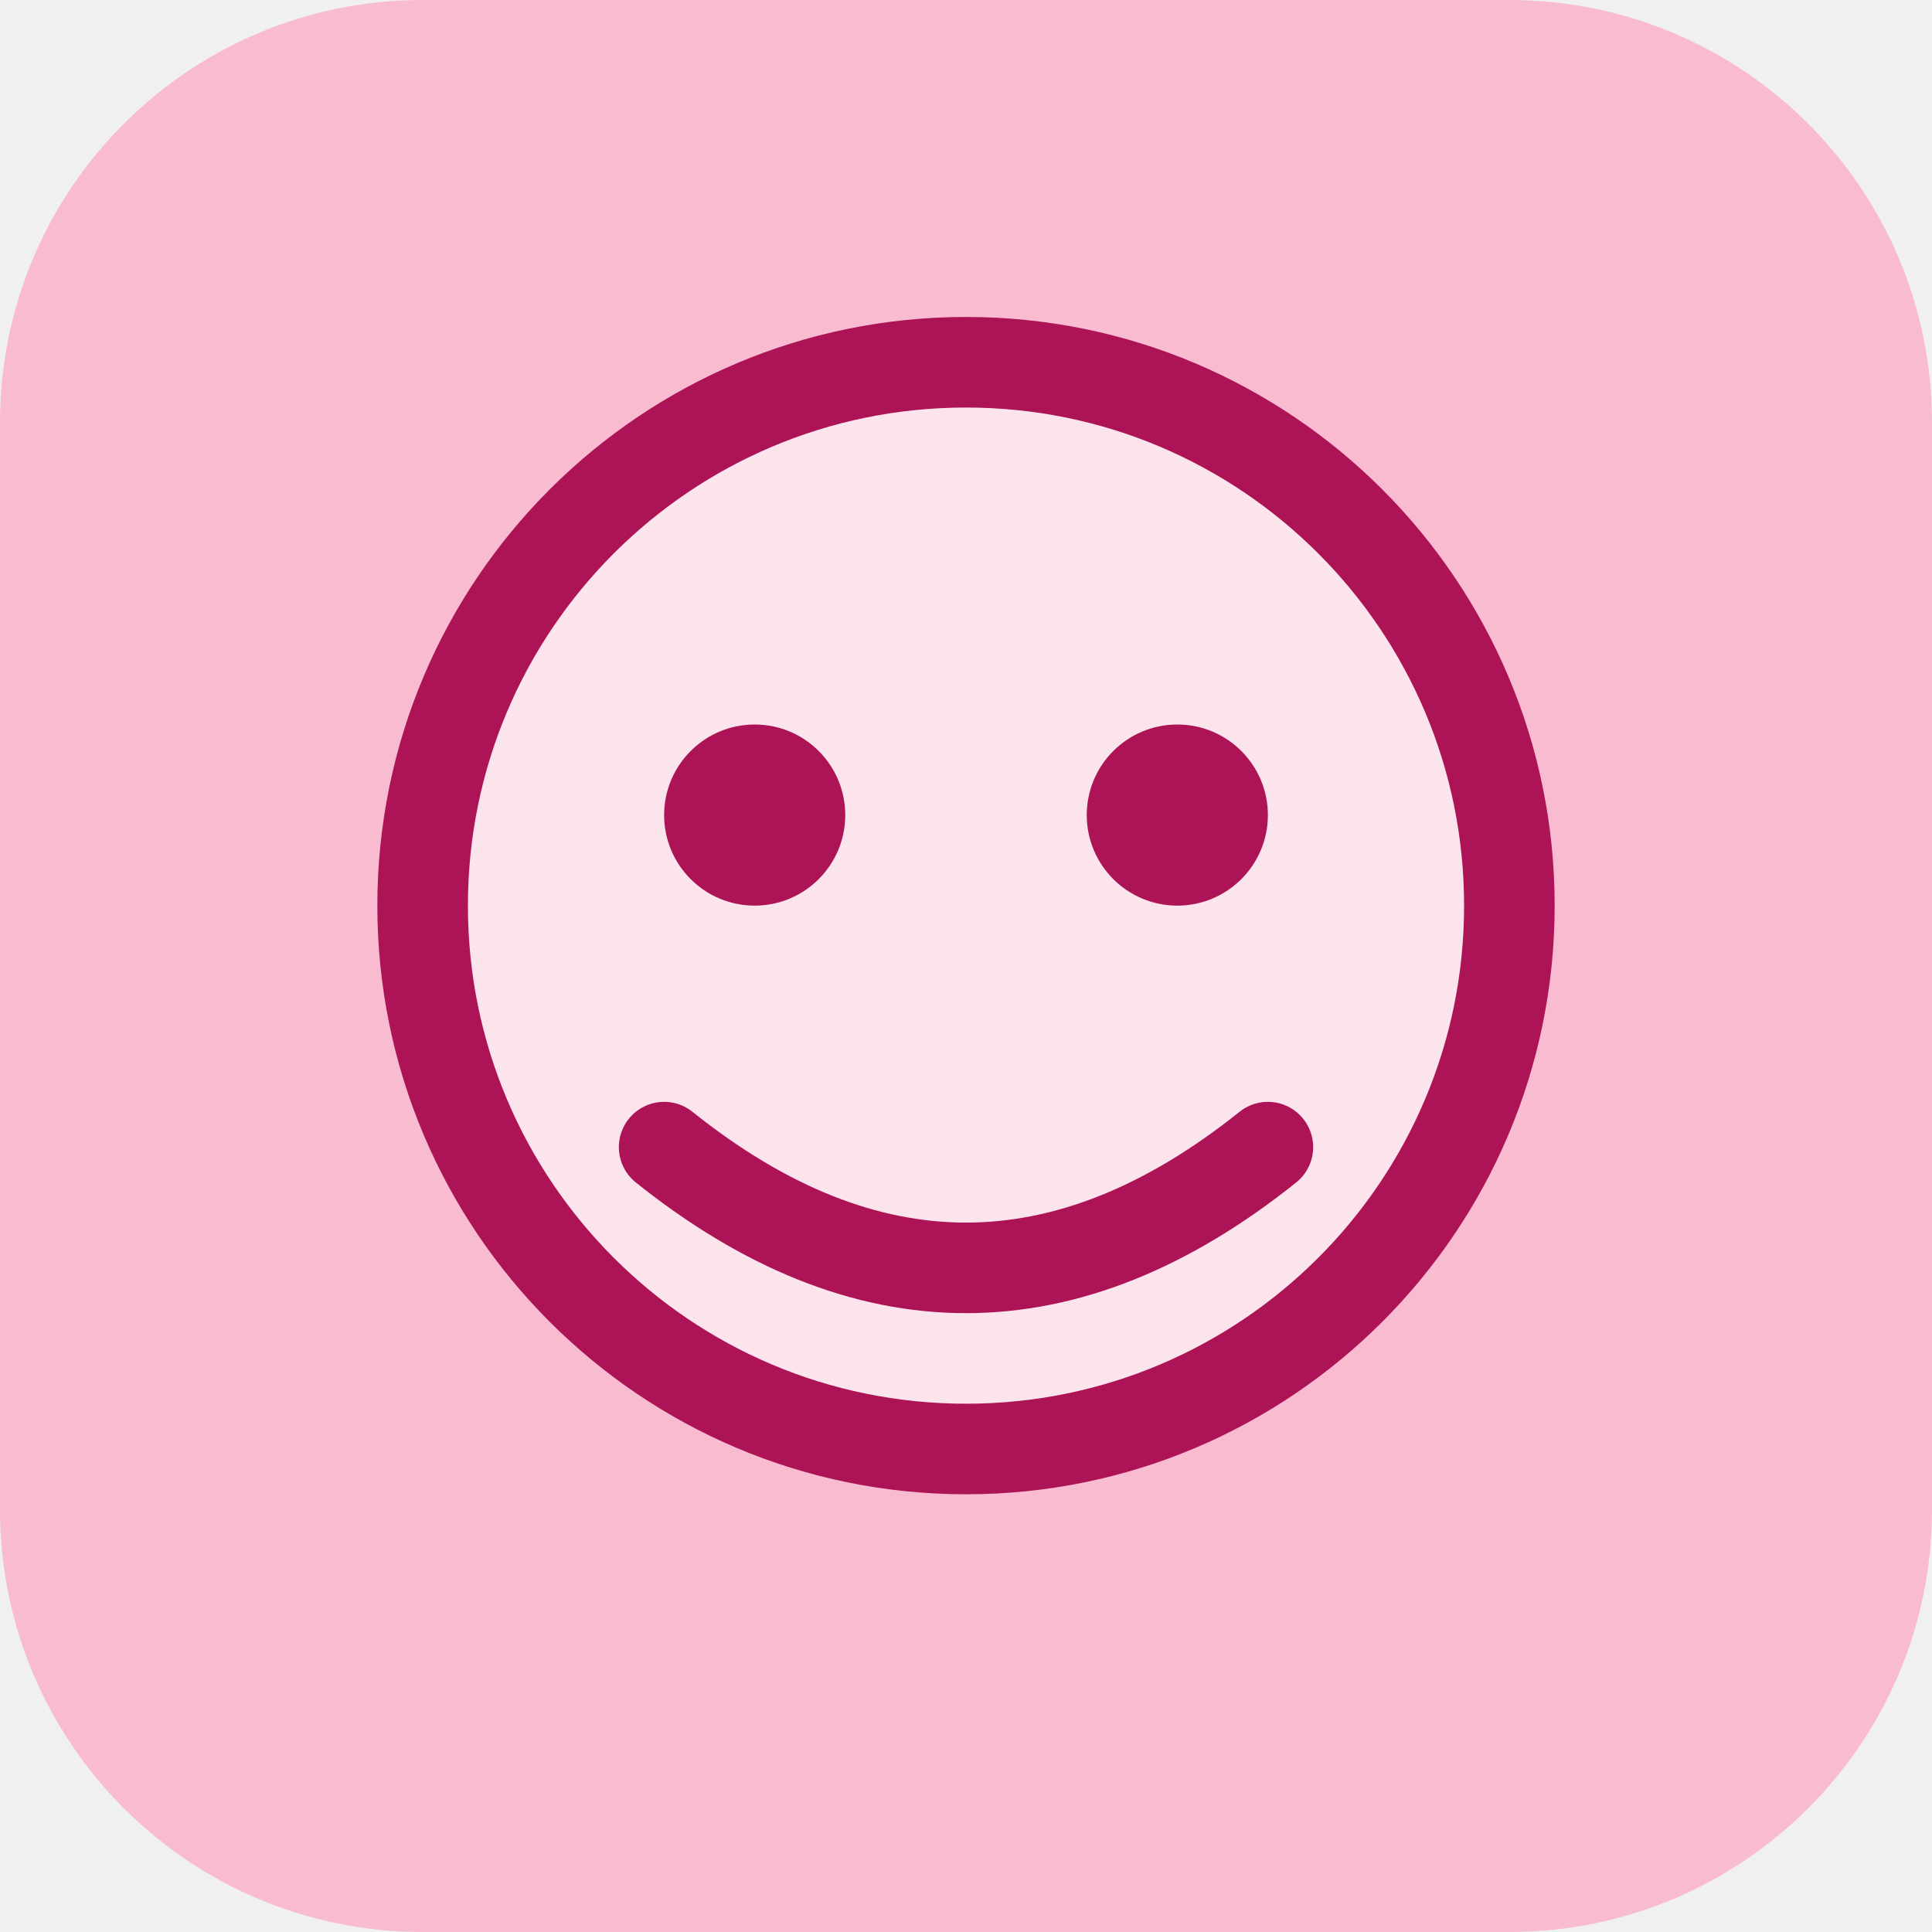
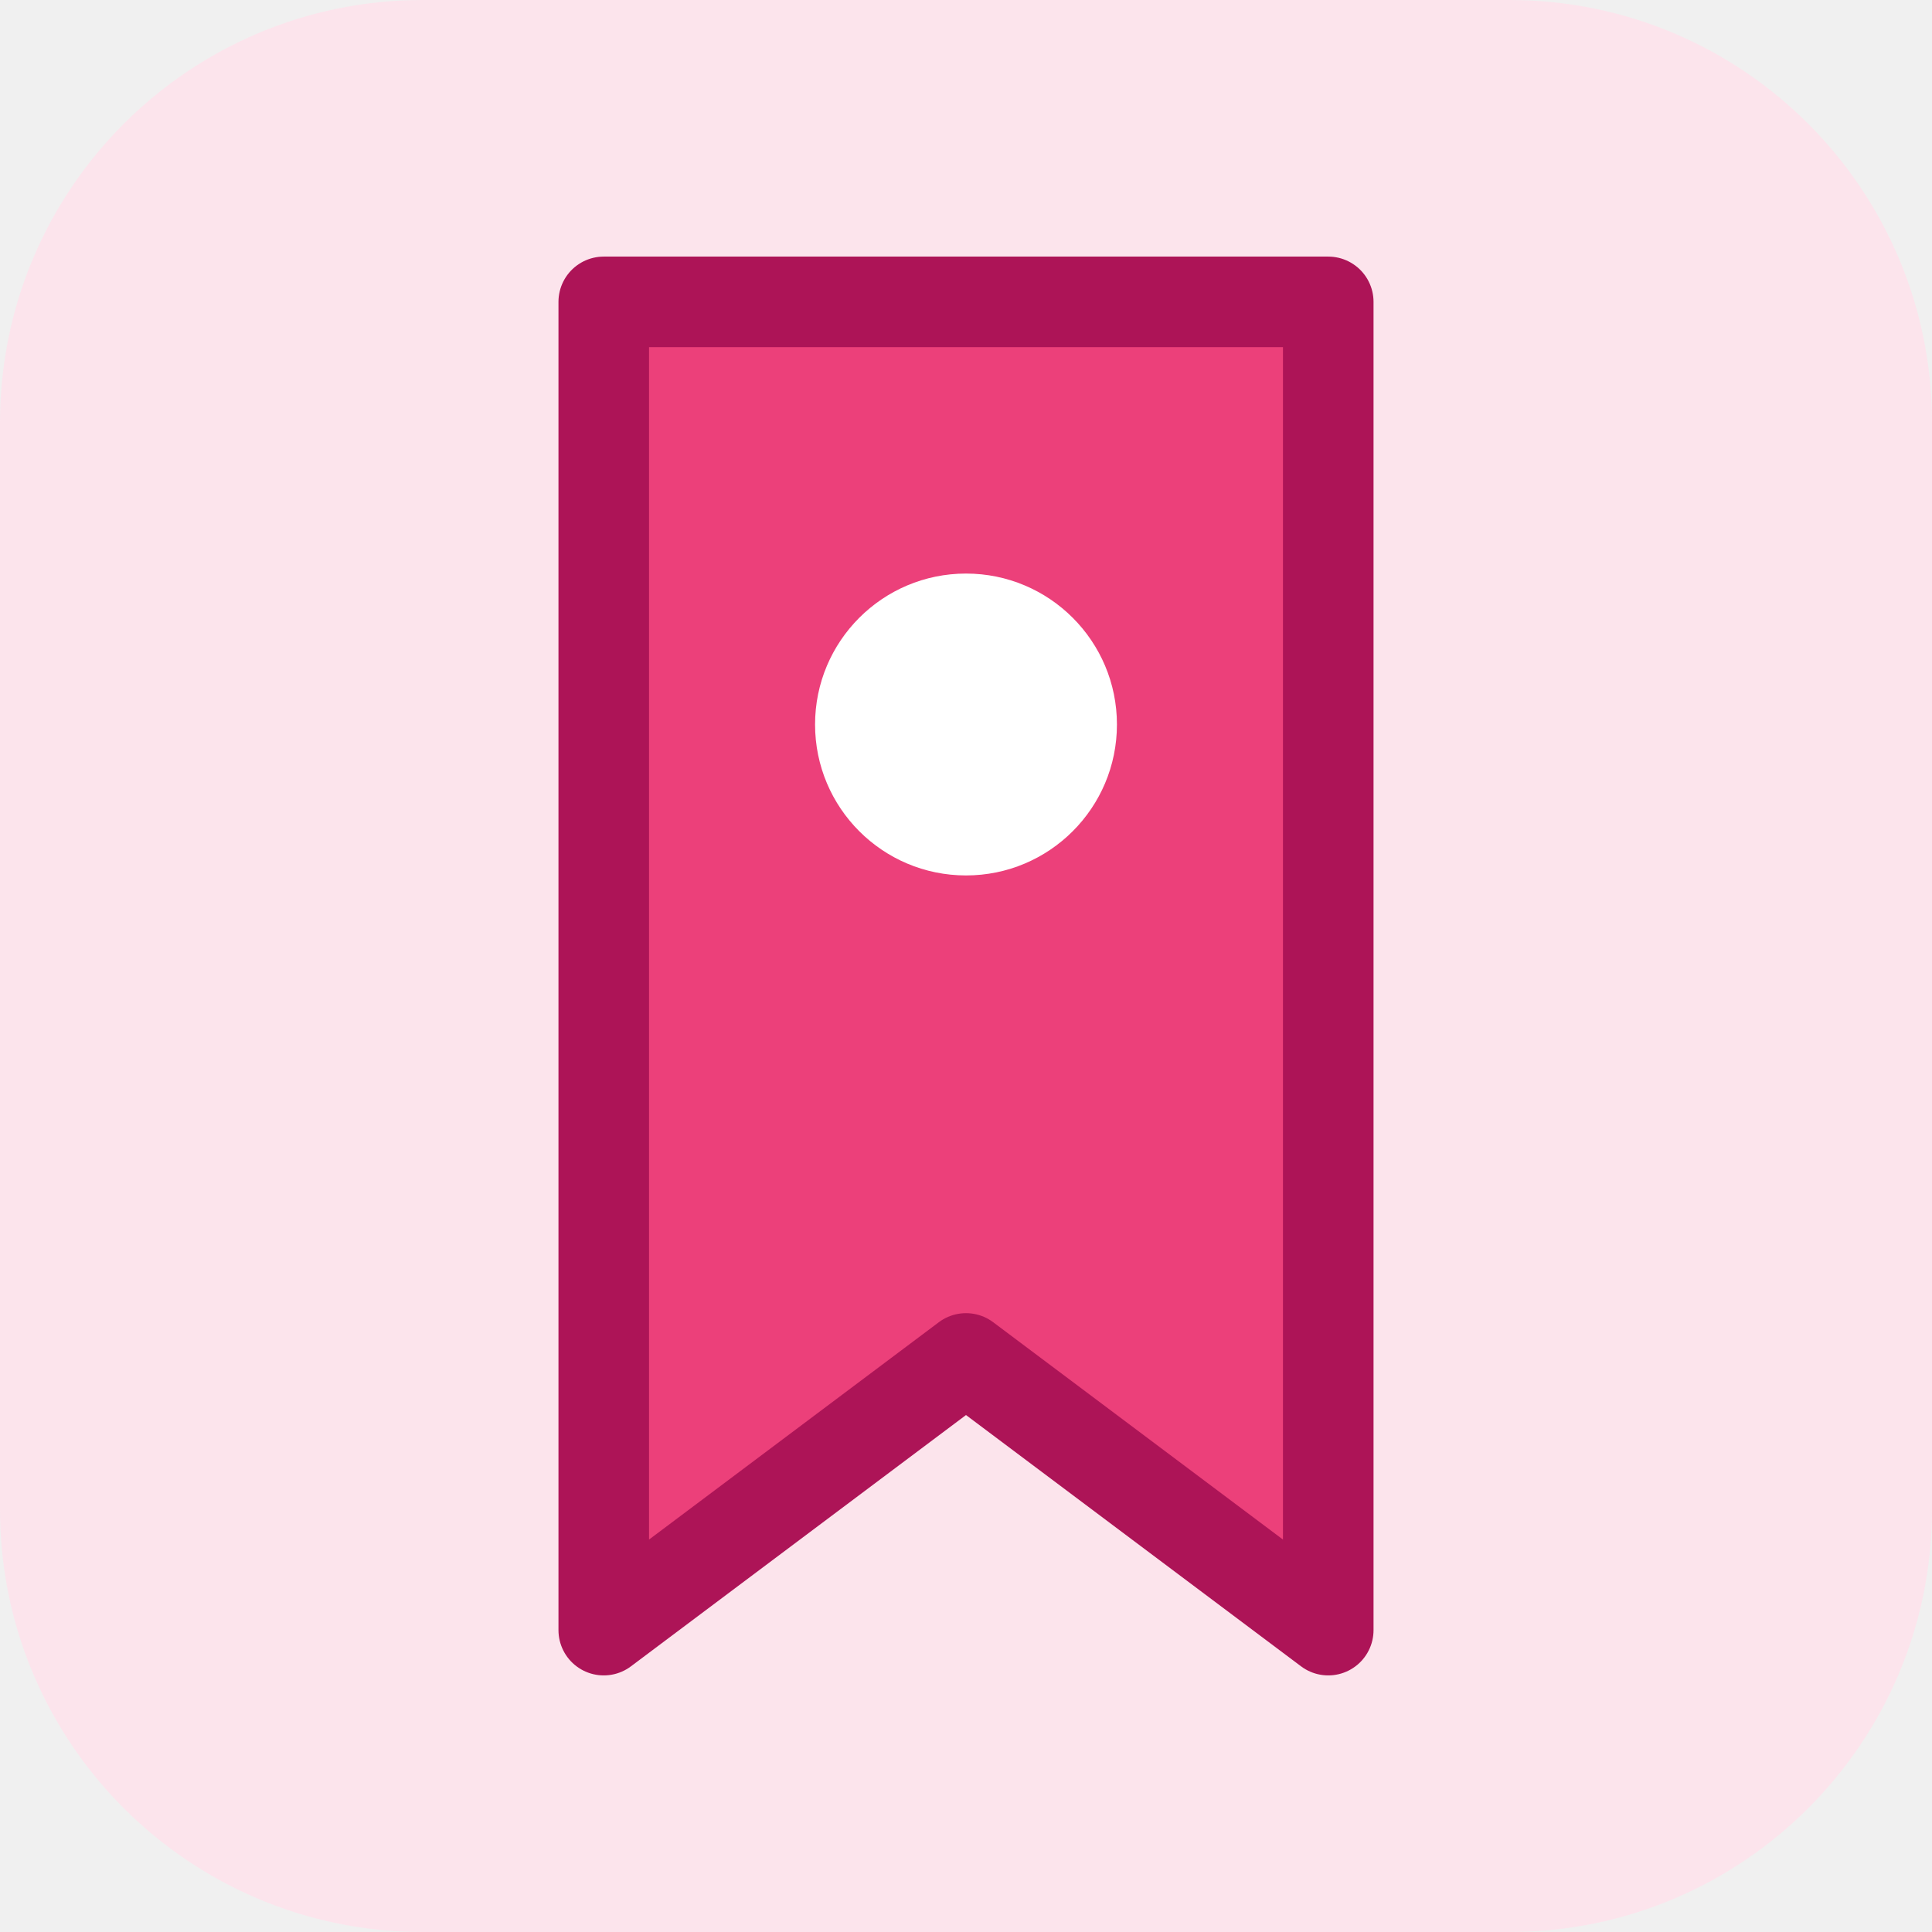
<svg xmlns="http://www.w3.org/2000/svg" viewBox="0 0 64 64">
-   <rect width="64" height="64" rx="14" fill="#f8bbd0" />
-   <circle cx="32" cy="30" r="18" fill="#fce4ec" stroke="#ad1457" stroke-width="3" />
-   <circle cx="25" cy="27" r="3" fill="#ad1457" />
-   <circle cx="39" cy="27" r="3" fill="#ad1457" />
-   <path d="M22 38 q10 8 20 0" stroke="#ad1457" stroke-width="3" fill="none" stroke-linecap="round" />
+   <rect width="64" height="64" rx="14" fill="#fce4ec" />
+   <path d="M20 10 h24 v44 l-12 -9 l-12 9 z" fill="#ec407a" stroke="#ad1457" stroke-width="3" stroke-linejoin="round" />
+   <circle cx="32" cy="24" r="5" fill="#fff" />
</svg>
